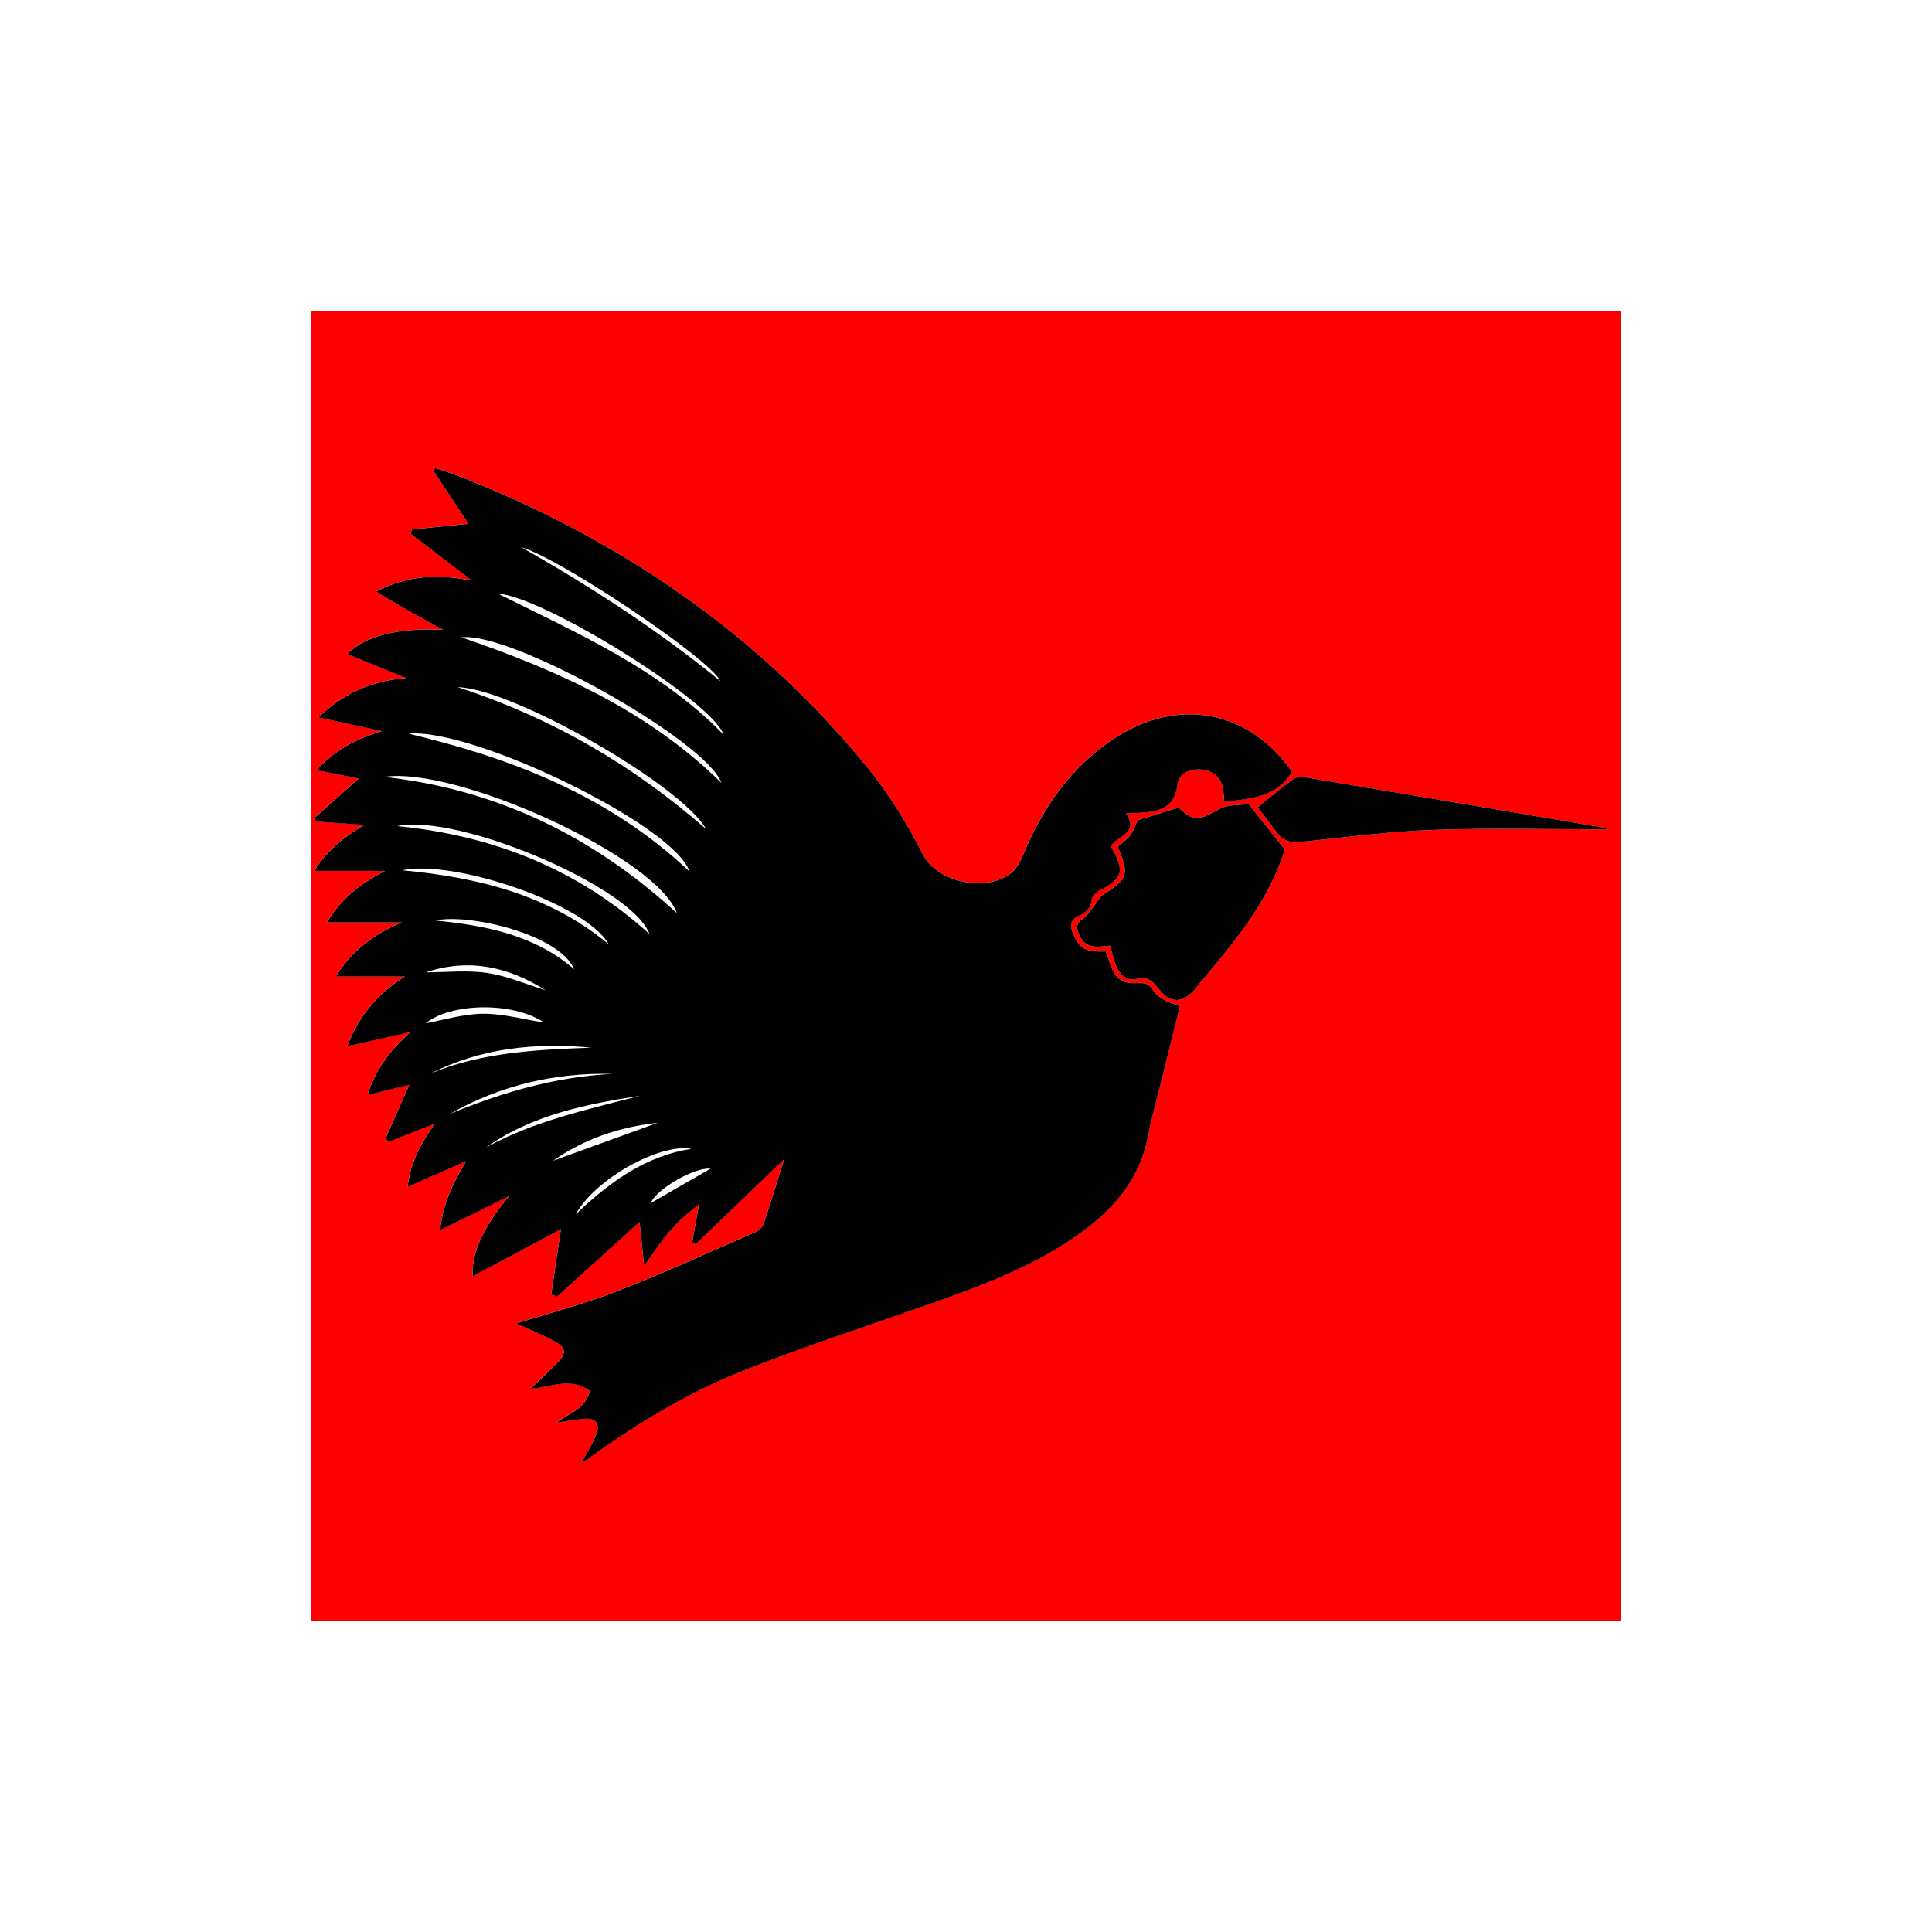
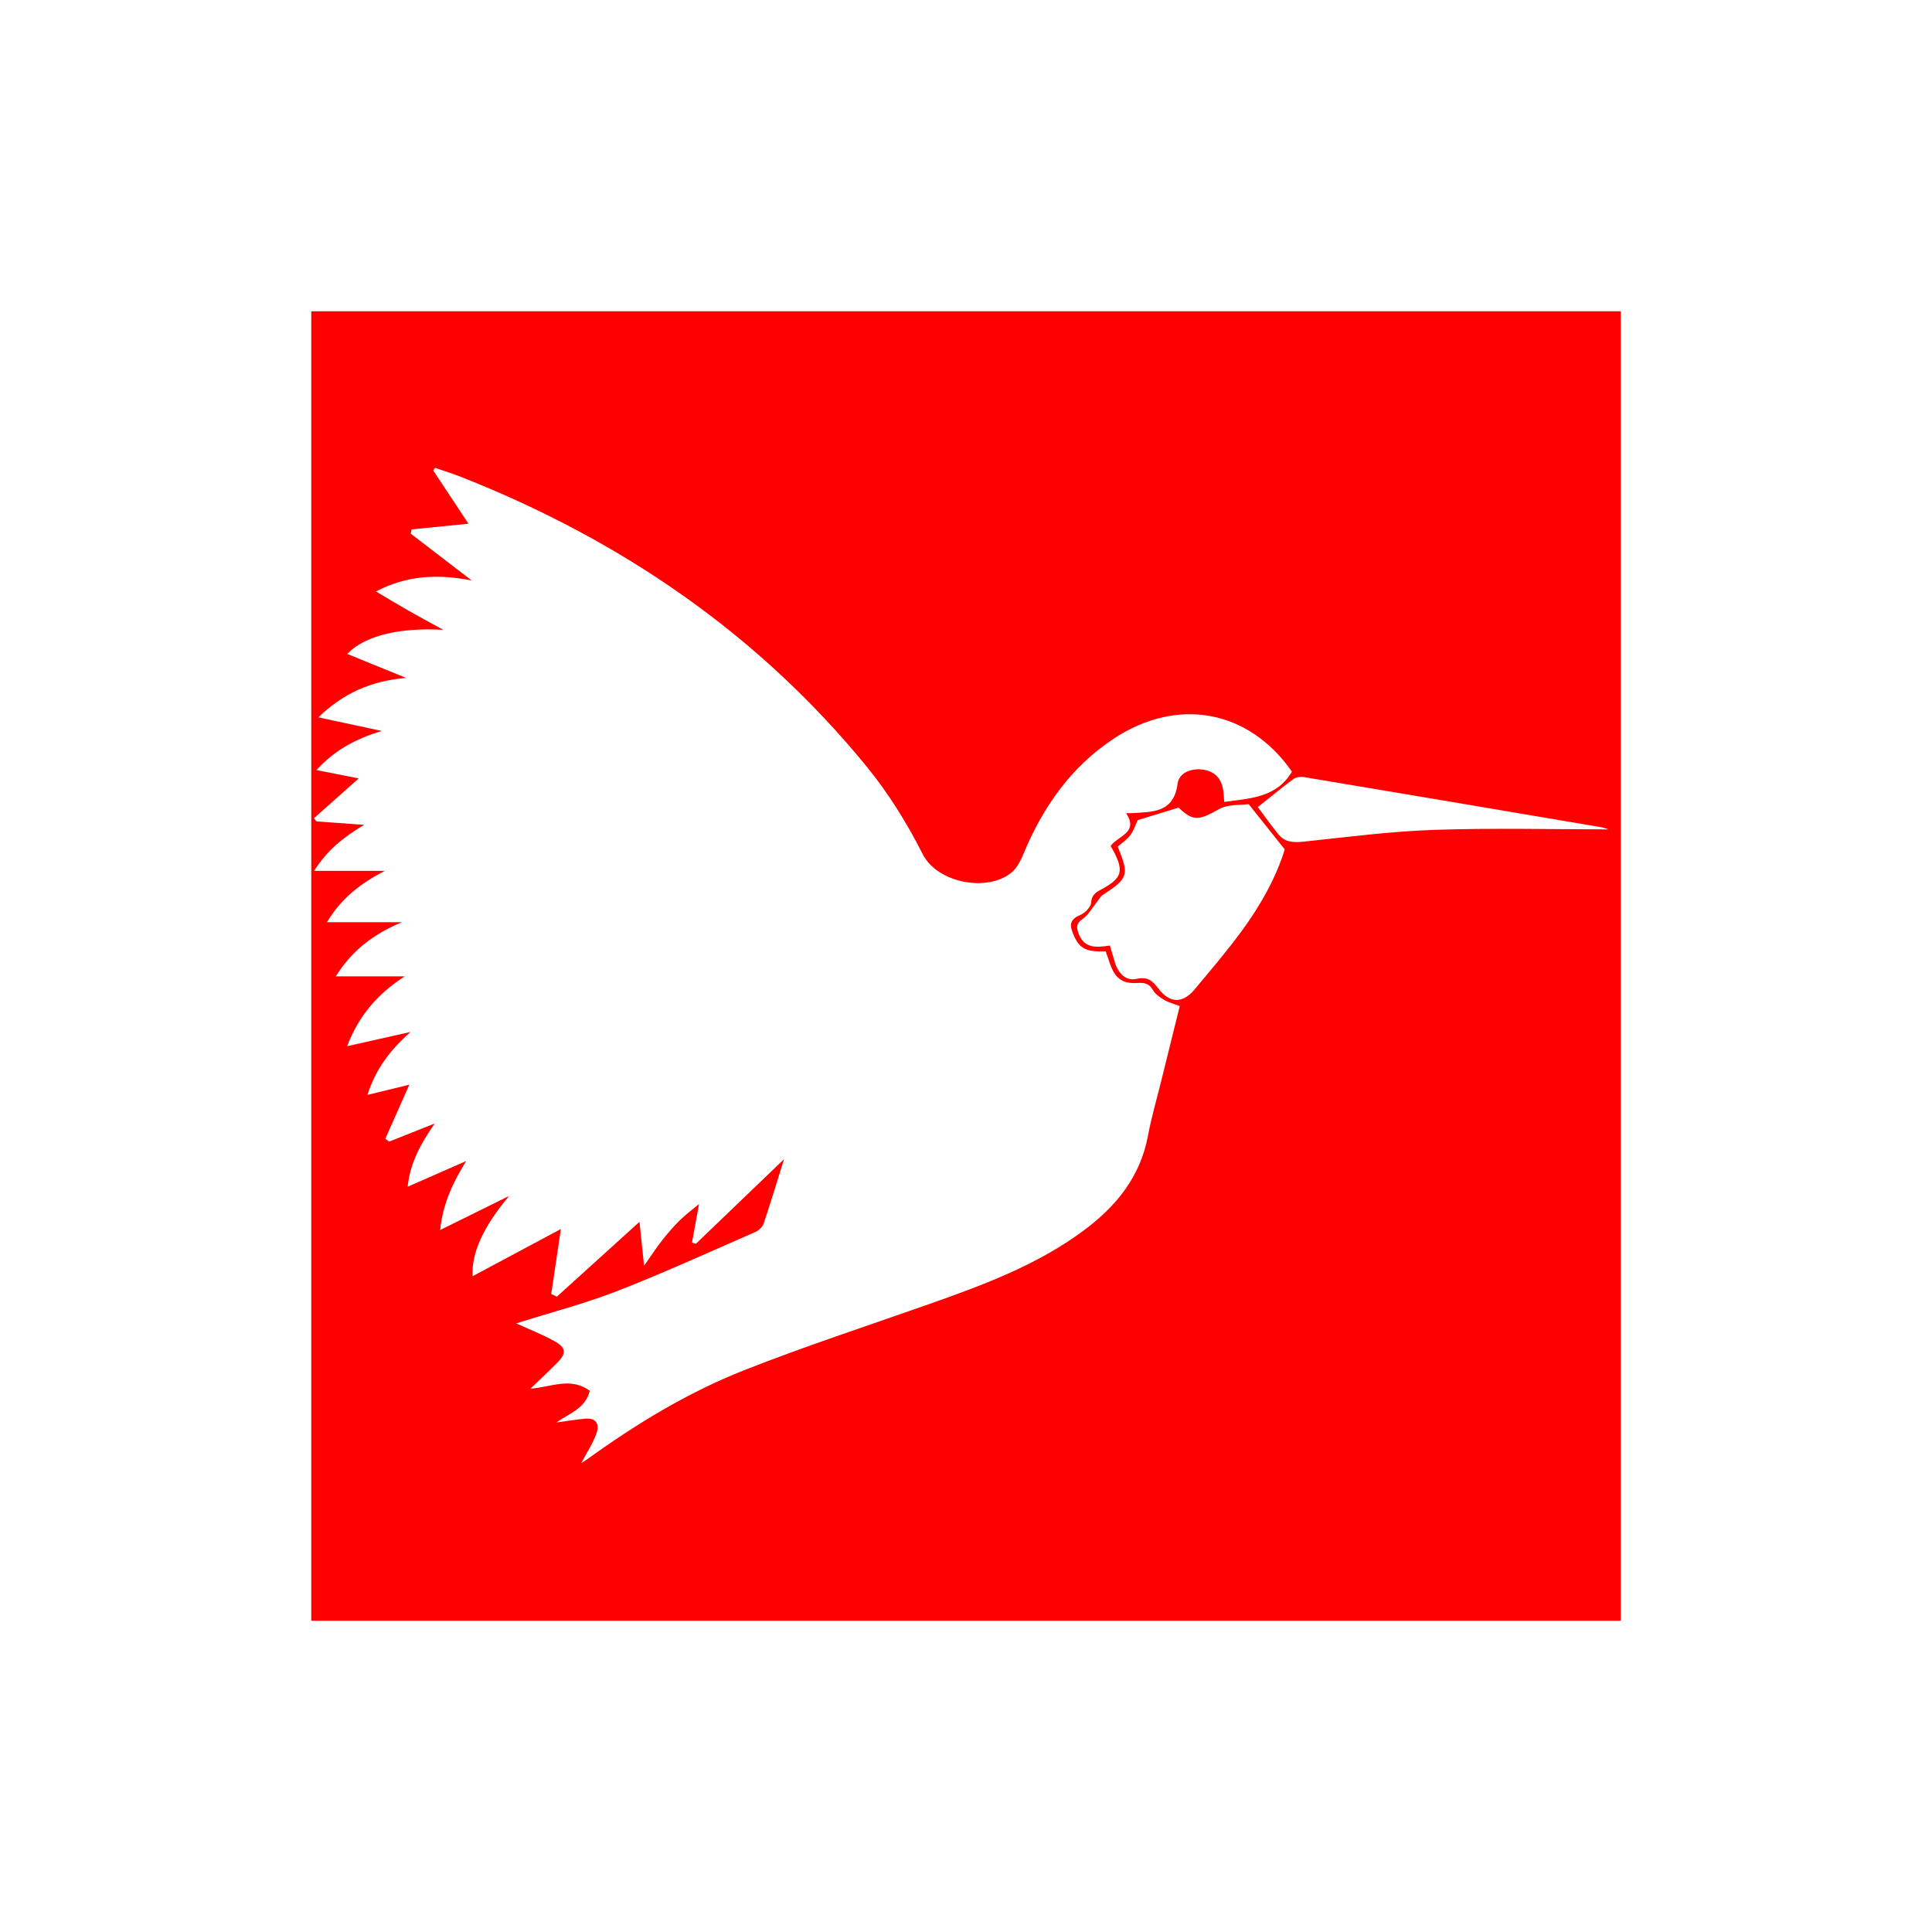
<svg xmlns="http://www.w3.org/2000/svg" version="1.1" id="Layer_1" x="0px" y="0px" viewBox="0 0 600 600" style="enable-background:new 0 0 600 600;" xml:space="preserve">
  <style type="text/css">
	.st0{fill: red;}
</style>
  <g>
    <path class="st0" d="M96.67,96.67c135.56,0,271.11,0,406.67,0c0,135.56,0,271.11,0,406.67c-135.56,0-271.11,0-406.67,0   C96.67,367.78,96.67,232.22,96.67,96.67z M180.5,454.41c0.8-0.53,1.45-0.92,2.06-1.36c15.14-10.93,31.08-20.61,48.42-27.47   c18.96-7.49,38.38-13.81,57.61-20.6c16.81-5.93,33.51-12.1,48-22.87c10.04-7.46,17.54-16.64,19.92-29.39   c1.06-5.69,2.7-11.27,4.09-16.9c1.92-7.77,3.84-15.53,5.78-23.37c-1.85-0.71-3.42-1.1-4.74-1.88c-1.33-0.79-2.82-1.76-3.54-3.04   c-1.18-2.1-2.66-2.39-4.84-2.26c-4.73,0.27-6.9-1.38-8.54-5.95c-0.47-1.31-0.9-2.64-1.33-3.87c-6.1,0.22-8.12-0.85-9.92-4.97   c-1.16-2.66-1.67-4.81,1.91-6.26c1.51-0.61,3.4-2.51,3.49-3.93c0.18-2.8,2.01-3.42,3.79-4.42c5.67-3.18,6.32-5.36,3.34-11.21   c-0.34-0.68-0.74-1.32-1.09-1.93c2.29-3.22,8.82-4.04,4.81-10.21c0.95,0,1.47,0.03,1.98,0c6.35-0.41,12.84-0.11,14.01-9.13   c0.43-3.31,4.01-4.79,7.52-4.42c3.68,0.4,6.02,2.49,6.61,6.26c0.18,1.12,0.22,2.27,0.36,3.8c8.17-1.08,16.3-1.35,21.02-9.39   c-13.41-19.26-35.6-23.33-55.43-10.19c-13.22,8.76-21.88,21.16-27.9,35.63c-0.89,2.13-2.03,4.47-3.74,5.88   c-7.47,6.19-23.05,3.3-27.6-5.7c-4.84-9.59-10.65-18.94-17.44-27.25c-33.76-41.3-76.43-70.36-125.84-89.87   c-2.68-1.06-5.44-1.9-8.17-2.85c-0.18,0.28-0.37,0.56-0.55,0.83c3.67,5.55,7.34,11.09,10.93,16.52c-5.93,0.59-11.8,1.18-17.67,1.77   c-0.08,0.45-0.16,0.89-0.23,1.34c5.98,4.59,11.97,9.19,18.91,14.52c-10.82-2.1-20.22-1.54-29.74,3.41   c3.64,2.15,6.86,4.11,10.14,5.98c3.33,1.9,6.71,3.71,10.78,5.94c-13.79-0.81-24.55,1.92-29.83,7.48c5.86,2.39,11.6,4.73,18.29,7.46   c-11.04,0.91-19.54,4.81-27.26,12.24c6.77,1.45,12.89,2.77,19.71,4.23c-8.19,2.44-14.73,6.03-20.3,12.14   c4.85,0.96,9.14,1.81,13.12,2.59c-4.68,4.16-9.28,8.27-13.89,12.37c0.25,0.33,0.5,0.66,0.75,0.99c4.68,0.33,9.35,0.67,14.83,1.06   c-6.34,3.79-11.49,7.84-15.52,14.29c7.49,0,14.2,0,21.95,0c-7.98,4.13-13.84,8.92-17.97,15.95c7.77,0,15,0,23.28,0   c-9.13,3.79-15.74,9.06-20.54,16.82c7.23,0,14.01,0,21.39,0c-8.29,5.35-14.25,12.12-17.87,21.68c6.69-1.5,12.82-2.87,19.7-4.42   c-6.4,5.63-10.87,11.61-13.4,19.55c4.74-1.15,8.97-2.18,13-3.16c-2.54,5.72-4.99,11.26-7.45,16.79c0.39,0.29,0.79,0.58,1.18,0.88   c4.43-1.76,8.85-3.52,14.17-5.63c-4.41,6.35-7.61,12.15-8.41,19.64c6.44-2.83,12.31-5.4,18.17-7.98c-4.05,6.6-7.22,13.1-8.09,21.43   c7.26-3.58,13.92-6.87,21.44-10.59c-8.04,9.6-11.73,17.64-11.34,24.92c9.51-5.09,18.74-10.02,27.4-14.64   c-0.95,6.45-1.97,13.31-2.99,20.17c0.58,0.28,1.17,0.55,1.75,0.83c8.59-7.78,17.17-15.55,25.66-23.24   c0.43,4.13,0.87,8.34,1.42,13.65c2.39-3.4,3.95-5.82,5.73-8.06c1.71-2.17,3.54-4.28,5.52-6.21c1.98-1.91,4.21-3.56,5.82-4.89   c-0.71,3.91-1.45,7.95-2.19,11.99c0.41,0.11,0.82,0.22,1.23,0.32c9.18-8.81,18.36-17.62,27.36-26.26   c-2.06,6.6-4.09,13.35-6.35,20.04c-0.36,1.06-1.55,2.14-2.62,2.6c-14.24,6.21-28.39,12.68-42.86,18.32   c-10.07,3.92-20.61,6.64-31.35,10.04c4.27,1.95,8.2,3.47,11.85,5.5c3.69,2.04,3.8,3.78,0.87,6.75c-2.7,2.73-5.52,5.35-8.29,8.02   c6.46-0.47,12.37-3.71,18.42,0.65c-1.32,5.54-6.45,7.05-10.38,9.86c3.17-0.43,6.01-0.91,8.87-1.18c3.57-0.33,4.64,1.8,3.55,4.69   C184.07,448.35,182.24,451.12,180.5,454.41z M344.69,293.66c0.57,1.91,1.05,3.67,1.61,5.41c1.04,3.25,3.34,5.66,6.66,4.93   c3.54-0.78,4.95,0.62,6.87,3.11c3.52,4.57,7.52,4.52,11.14,0.19c5-5.97,10.04-11.91,14.65-18.17c5.93-8.06,10.75-16.77,13.37-25.34   c-4.02-5.04-7.48-9.38-11.22-14.07c-2.57,0.38-6.4,0-9.14,1.54c-6.39,3.6-8.1,3.84-12.6-0.45c-4.62,1.41-8.8,2.69-12.69,3.88   c-0.73,1.53-1.26,3.29-2.31,4.67c-1.07,1.41-2.64,2.45-3.91,3.58c3.62,8.8,3.26,9.86-4.58,14.94c-0.79,0.51-1.27,1.49-1.9,2.26   c-1.45,1.78-2.6,4-4.42,5.24c-2.08,1.42-1.95,2.71-1.23,4.61C336.82,294.77,340.74,294.19,344.69,293.66z M499.48,257.57   c-0.28-0.09-1.22-0.5-2.21-0.67c-30.78-5.22-61.57-10.44-92.37-15.58c-1.02-0.17-2.4,0.03-3.2,0.61   c-3.49,2.57-6.83,5.35-11.07,8.72c1.77,2.36,4,5.51,6.43,8.5c2.04,2.51,4.74,2.56,7.85,2.23c13.5-1.43,27.01-3.2,40.55-3.66   C463.65,257.1,481.89,257.57,499.48,257.57z" />
-     <path d="M180.5,454.41c1.75-3.3,3.58-6.07,4.72-9.1c1.09-2.89,0.01-5.02-3.55-4.69c-2.86,0.27-5.7,0.75-8.87,1.18   c3.93-2.82,9.05-4.33,10.38-9.86c-6.05-4.37-11.96-1.12-18.42-0.65c2.77-2.67,5.59-5.28,8.29-8.02c2.94-2.97,2.82-4.71-0.87-6.75   c-3.66-2.02-7.59-3.54-11.85-5.5c10.75-3.39,21.28-6.12,31.35-10.04c14.47-5.63,28.61-12.11,42.86-18.32   c1.07-0.47,2.27-1.55,2.62-2.6c2.25-6.68,4.28-13.44,6.35-20.04c-8.99,8.63-18.18,17.44-27.36,26.26   c-0.41-0.11-0.82-0.22-1.23-0.32c0.74-4.04,1.48-8.08,2.19-11.99c-1.6,1.33-3.84,2.97-5.82,4.89c-1.99,1.92-3.81,4.03-5.52,6.21   c-1.77,2.25-3.33,4.67-5.73,8.06c-0.55-5.31-0.99-9.52-1.42-13.65c-8.49,7.69-17.08,15.46-25.66,23.24   c-0.58-0.28-1.17-0.55-1.75-0.83c1.02-6.86,2.03-13.72,2.99-20.17c-8.66,4.63-17.88,9.56-27.4,14.64   c-0.39-7.28,3.3-15.32,11.34-24.92c-7.52,3.71-14.18,7-21.44,10.59c0.86-8.32,4.04-14.83,8.09-21.43   c-5.87,2.58-11.73,5.15-18.17,7.98c0.8-7.5,4-13.29,8.41-19.64c-5.31,2.11-9.74,3.87-14.17,5.63c-0.39-0.29-0.79-0.58-1.18-0.88   c2.46-5.54,4.91-11.07,7.45-16.79c-4.02,0.98-8.26,2.01-13,3.16c2.53-7.94,7-13.92,13.4-19.55c-6.88,1.54-13.01,2.92-19.7,4.42   c3.62-9.57,9.58-16.33,17.87-21.68c-7.38,0-14.16,0-21.39,0c4.8-7.77,11.41-13.03,20.54-16.82c-8.27,0-15.51,0-23.28,0   c4.13-7.03,9.99-11.82,17.97-15.95c-7.75,0-14.46,0-21.95,0c4.03-6.44,9.18-10.49,15.52-14.29c-5.48-0.39-10.15-0.73-14.83-1.06   c-0.25-0.33-0.5-0.66-0.75-0.99c4.61-4.1,9.22-8.21,13.89-12.37c-3.98-0.79-8.27-1.64-13.12-2.59c5.57-6.12,12.11-9.7,20.3-12.14   c-6.82-1.47-12.94-2.78-19.71-4.23c7.72-7.43,16.22-11.33,27.26-12.24c-6.69-2.73-12.43-5.07-18.29-7.46   c5.29-5.56,16.04-8.29,29.83-7.48c-4.06-2.24-7.45-4.05-10.78-5.94c-3.28-1.87-6.5-3.82-10.14-5.98   c9.52-4.95,18.92-5.52,29.74-3.41c-6.94-5.33-12.92-9.92-18.91-14.52c0.08-0.45,0.16-0.89,0.23-1.34   c5.87-0.59,11.75-1.18,17.67-1.77c-3.59-5.43-7.26-10.97-10.93-16.52c0.18-0.28,0.37-0.56,0.55-0.83c2.72,0.94,5.49,1.79,8.17,2.85   c49.41,19.51,92.08,48.57,125.84,89.87c6.79,8.31,12.6,17.66,17.44,27.25c4.54,9,20.13,11.89,27.6,5.7   c1.71-1.42,2.85-3.75,3.74-5.88c6.02-14.46,14.68-26.87,27.9-35.63c19.83-13.14,42.02-9.07,55.43,10.19   c-4.72,8.03-12.85,8.31-21.02,9.39c-0.14-1.53-0.19-2.68-0.36-3.8c-0.59-3.77-2.93-5.86-6.61-6.26c-3.51-0.38-7.09,1.11-7.52,4.42   c-1.16,9.01-7.65,8.72-14.01,9.13c-0.52,0.03-1.03,0-1.98,0c4.02,6.17-2.52,6.99-4.81,10.21c0.34,0.61,0.74,1.25,1.09,1.93   c2.98,5.86,2.33,8.04-3.34,11.21c-1.78,1-3.62,1.62-3.79,4.42c-0.09,1.42-1.98,3.32-3.49,3.93c-3.58,1.44-3.07,3.6-1.91,6.26   c1.8,4.12,3.82,5.19,9.92,4.97c0.42,1.23,0.86,2.56,1.33,3.87c1.63,4.58,3.81,6.23,8.54,5.95c2.18-0.13,3.66,0.16,4.84,2.26   c0.72,1.28,2.21,2.25,3.54,3.04c1.33,0.79,2.89,1.17,4.74,1.88c-1.94,7.84-3.87,15.6-5.78,23.37c-1.39,5.63-3.02,11.21-4.09,16.9   c-2.38,12.75-9.88,21.93-19.92,29.39c-14.49,10.77-31.19,16.94-48,22.87c-19.23,6.79-38.66,13.1-57.61,20.6   c-17.34,6.85-33.28,16.54-48.42,27.47C181.94,453.5,181.29,453.89,180.5,454.41z M224.02,243.12c-4.59-13-65.12-47.08-80.73-45.2   C173.57,208.27,201.48,220.95,224.02,243.12z M210.19,283.57c-6.2-17.35-68.23-45.68-90.85-42.3   C154,245.15,183.87,259.43,210.19,283.57z M214.12,270.66c-4.65-14.32-67.32-44.69-87.22-42.81   C159.04,235.51,189.13,247.08,214.12,270.66z M123.38,256.55c29.62,2.91,56.05,13.3,78.31,33.52   C196.48,275.54,142.31,252.5,123.38,256.55z M219.28,257.47c-7.61-13.64-60.03-43.67-77.1-44.06   C171.6,223,196.81,237.82,219.28,257.47z M154.63,184.36c24.76,12.33,50.27,23.46,70.06,43.76   C221.36,217.95,168.83,185.22,154.63,184.36z M161.89,169.94c21.62,12.26,42.48,25.8,61.85,41.58   C220.01,204.18,173.79,173.32,161.89,169.94z M188.98,293.2c-6.78-12.39-47.98-26.41-64.07-22.93   C148.2,272.44,170.36,277.79,188.98,293.2z M133.67,333.4c16.11-6.67,33.05-7.41,50.01-8.04   C166.28,323.71,149.42,325.47,133.67,333.4z M139.76,345.92c16.14-6.69,32.76-11.49,50.35-12.42   C172.18,333.1,155.36,337.06,139.76,345.92z M150.99,356.33c15-8.28,31.52-11.75,47.76-16.03   C181.87,342.93,165.22,346.25,150.99,356.33z M178.32,301.01c-4.69-10.9-32.75-17.41-43.09-15.14   C151.02,287.46,165.99,290.36,178.32,301.01z M214.74,356.78c-9.89-1.8-30,9.42-35.92,20.31   C189.64,366.81,200.59,358.99,214.74,356.78z M132.17,317.8c5.47-0.99,11.6-2.9,17.76-2.97c6.14-0.08,12.31,1.69,19.06,2.73   C159.06,310.93,139.9,311.51,132.17,317.8z M132.25,301.96c6.4,0,12.9-0.73,19.16,0.21c6.14,0.91,12.03,3.51,18.03,5.37   C157.88,300.2,145.58,297.51,132.25,301.96z M171.75,360.49c10.46-3.8,21.47-7.79,32.47-11.78   C192.19,349.98,181.15,353.87,171.75,360.49z M220.69,362.92c-5.45-0.46-17.36,6.9-18.55,10.68   C207.85,370.31,214.26,366.61,220.69,362.92z" />
-     <path d="M344.69,293.66c-3.95,0.52-7.87,1.11-9.69-3.66c-0.72-1.9-0.85-3.19,1.23-4.61c1.82-1.24,2.97-3.46,4.42-5.24   c0.62-0.77,1.11-1.75,1.9-2.26c7.84-5.08,8.21-6.14,4.58-14.94c1.28-1.14,2.84-2.17,3.91-3.58c1.04-1.38,1.58-3.14,2.31-4.67   c3.9-1.19,8.07-2.47,12.69-3.88c4.51,4.3,6.21,4.06,12.6,0.45c2.74-1.54,6.56-1.16,9.14-1.54c3.74,4.69,7.2,9.03,11.22,14.07   c-2.62,8.57-7.44,17.28-13.37,25.34c-4.61,6.26-9.66,12.2-14.65,18.17c-3.63,4.33-7.62,4.38-11.14-0.19   c-1.92-2.49-3.33-3.89-6.87-3.11c-3.32,0.73-5.63-1.67-6.66-4.93C345.74,297.33,345.25,295.57,344.69,293.66z" />
-     <path d="M499.48,257.57c-17.6,0-35.83-0.47-54.03,0.15c-13.54,0.46-27.05,2.23-40.55,3.66c-3.11,0.33-5.81,0.28-7.85-2.23   c-2.43-2.99-4.66-6.14-6.43-8.5c4.25-3.38,7.58-6.16,11.07-8.72c0.8-0.59,2.18-0.79,3.2-0.61c30.8,5.15,61.58,10.36,92.37,15.58   C498.26,257.07,499.21,257.48,499.48,257.57z" />
  </g>
</svg>
